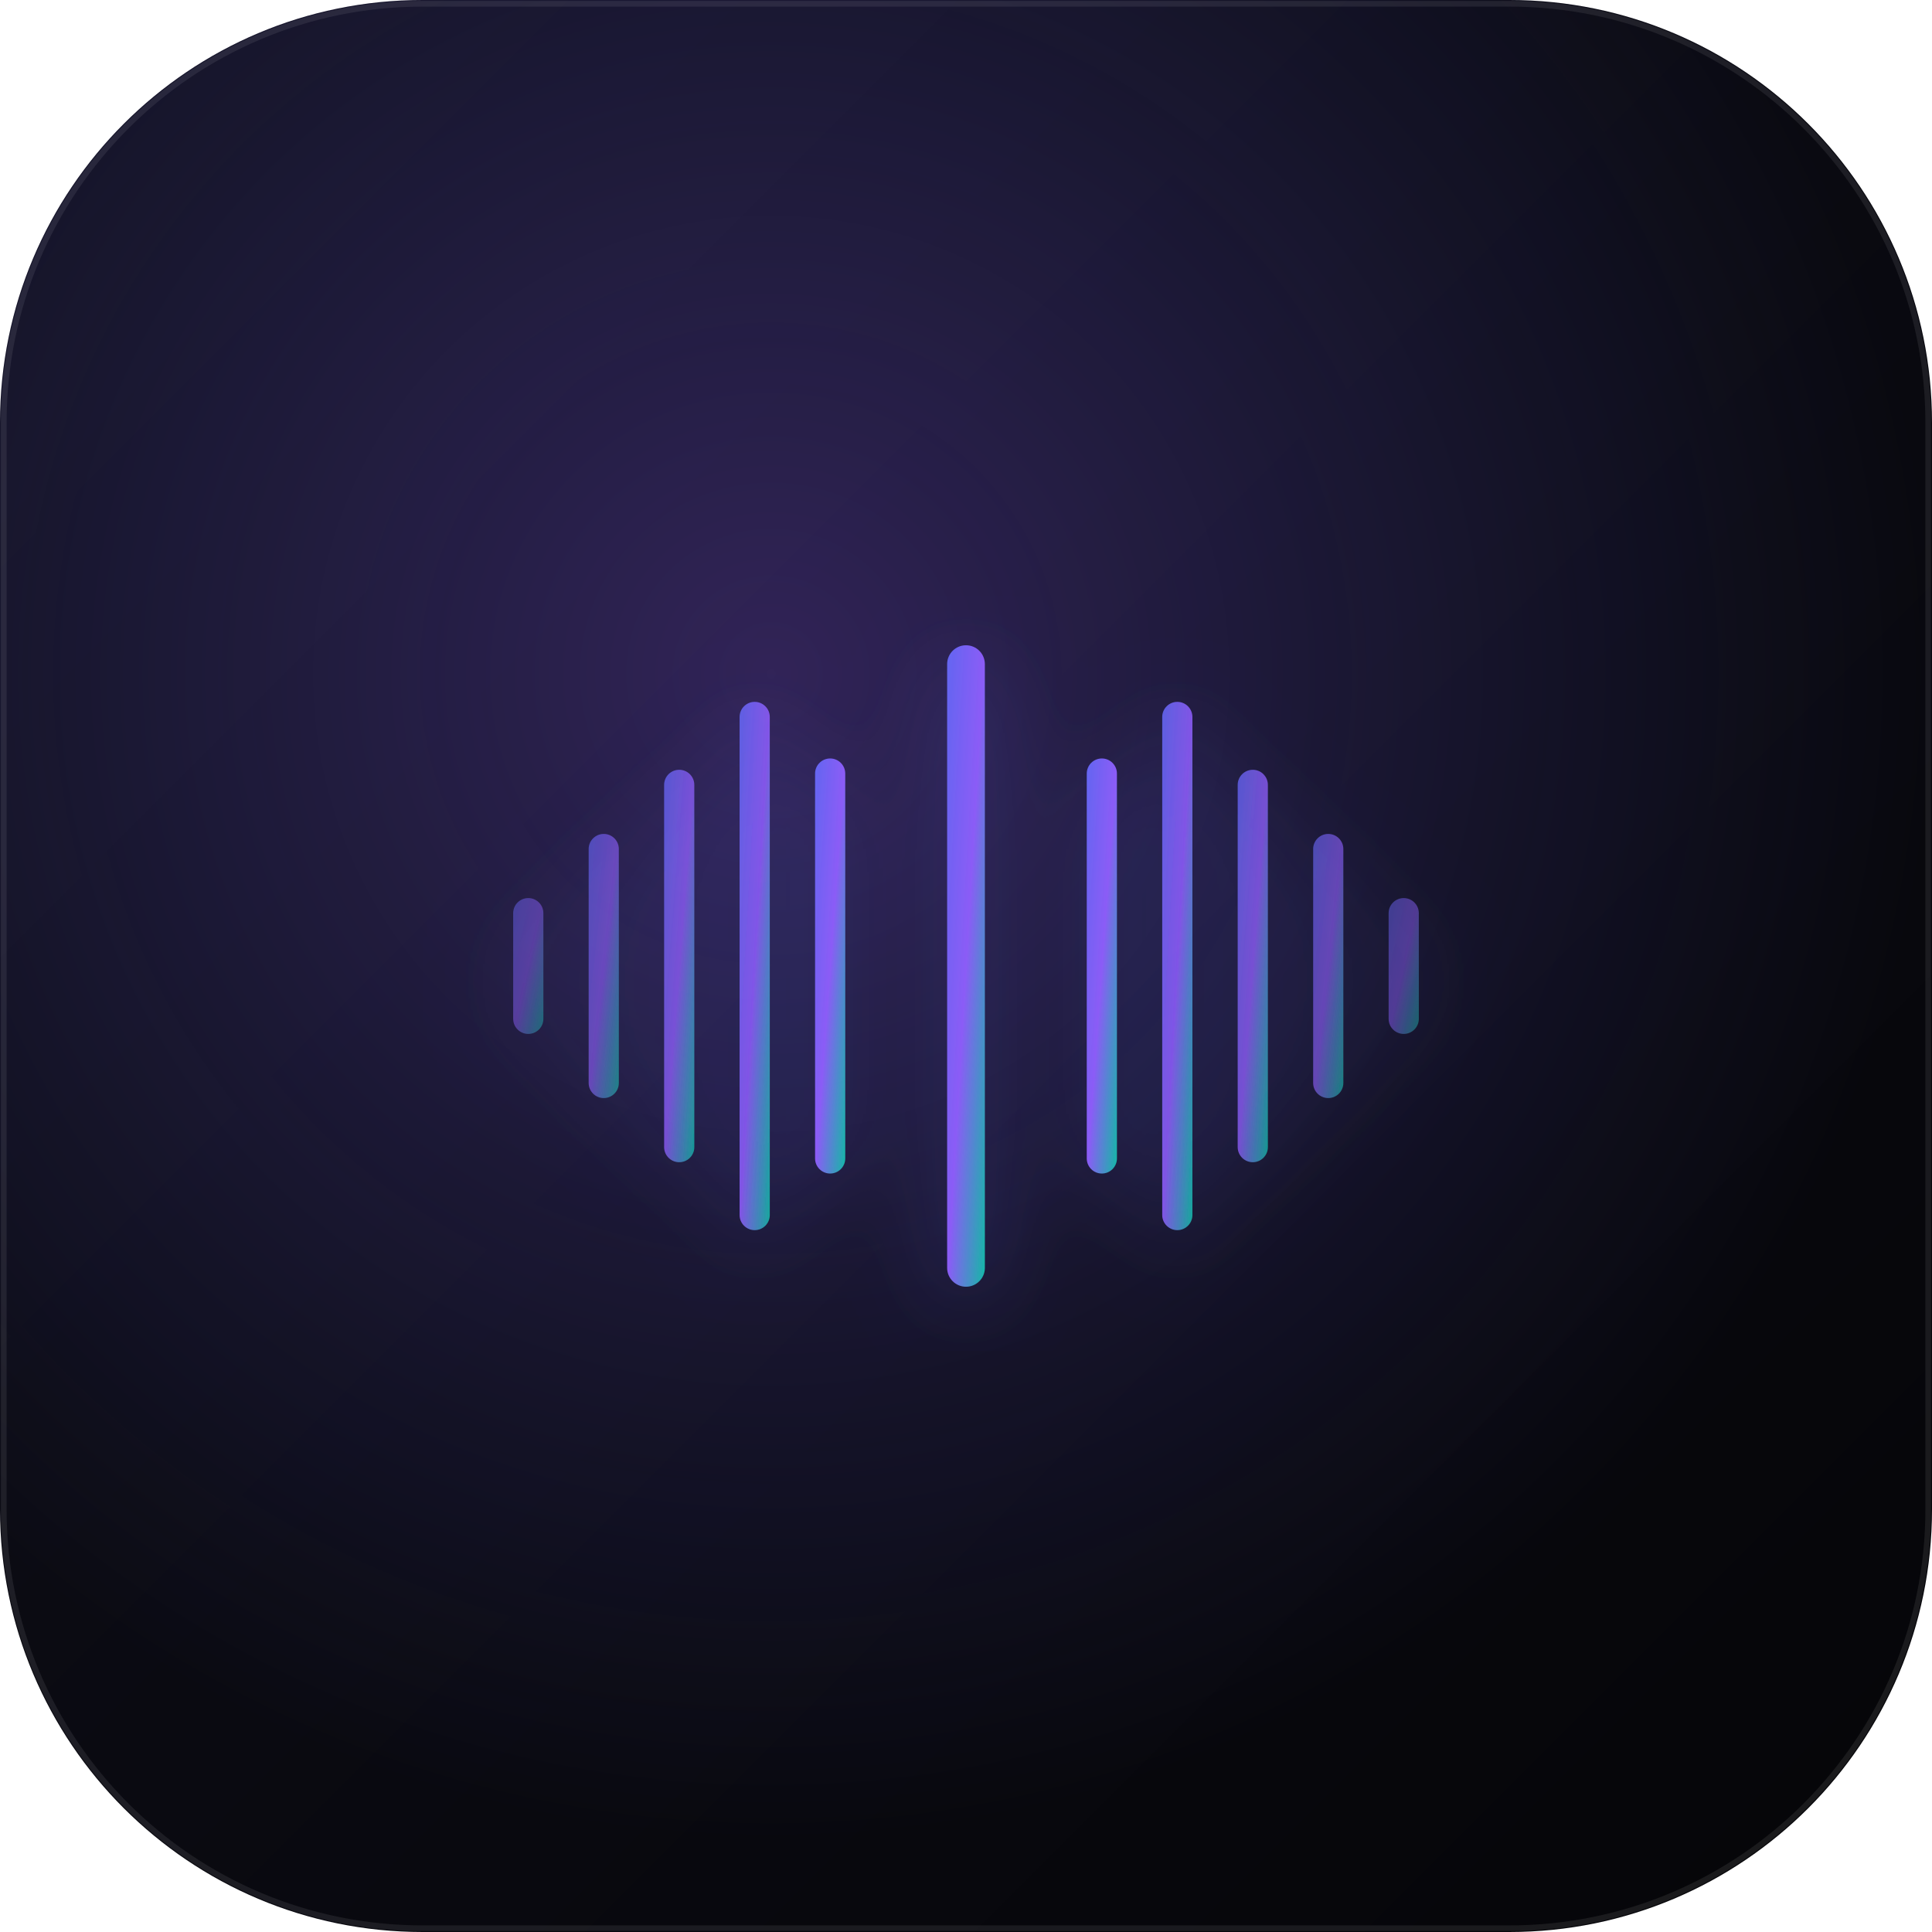
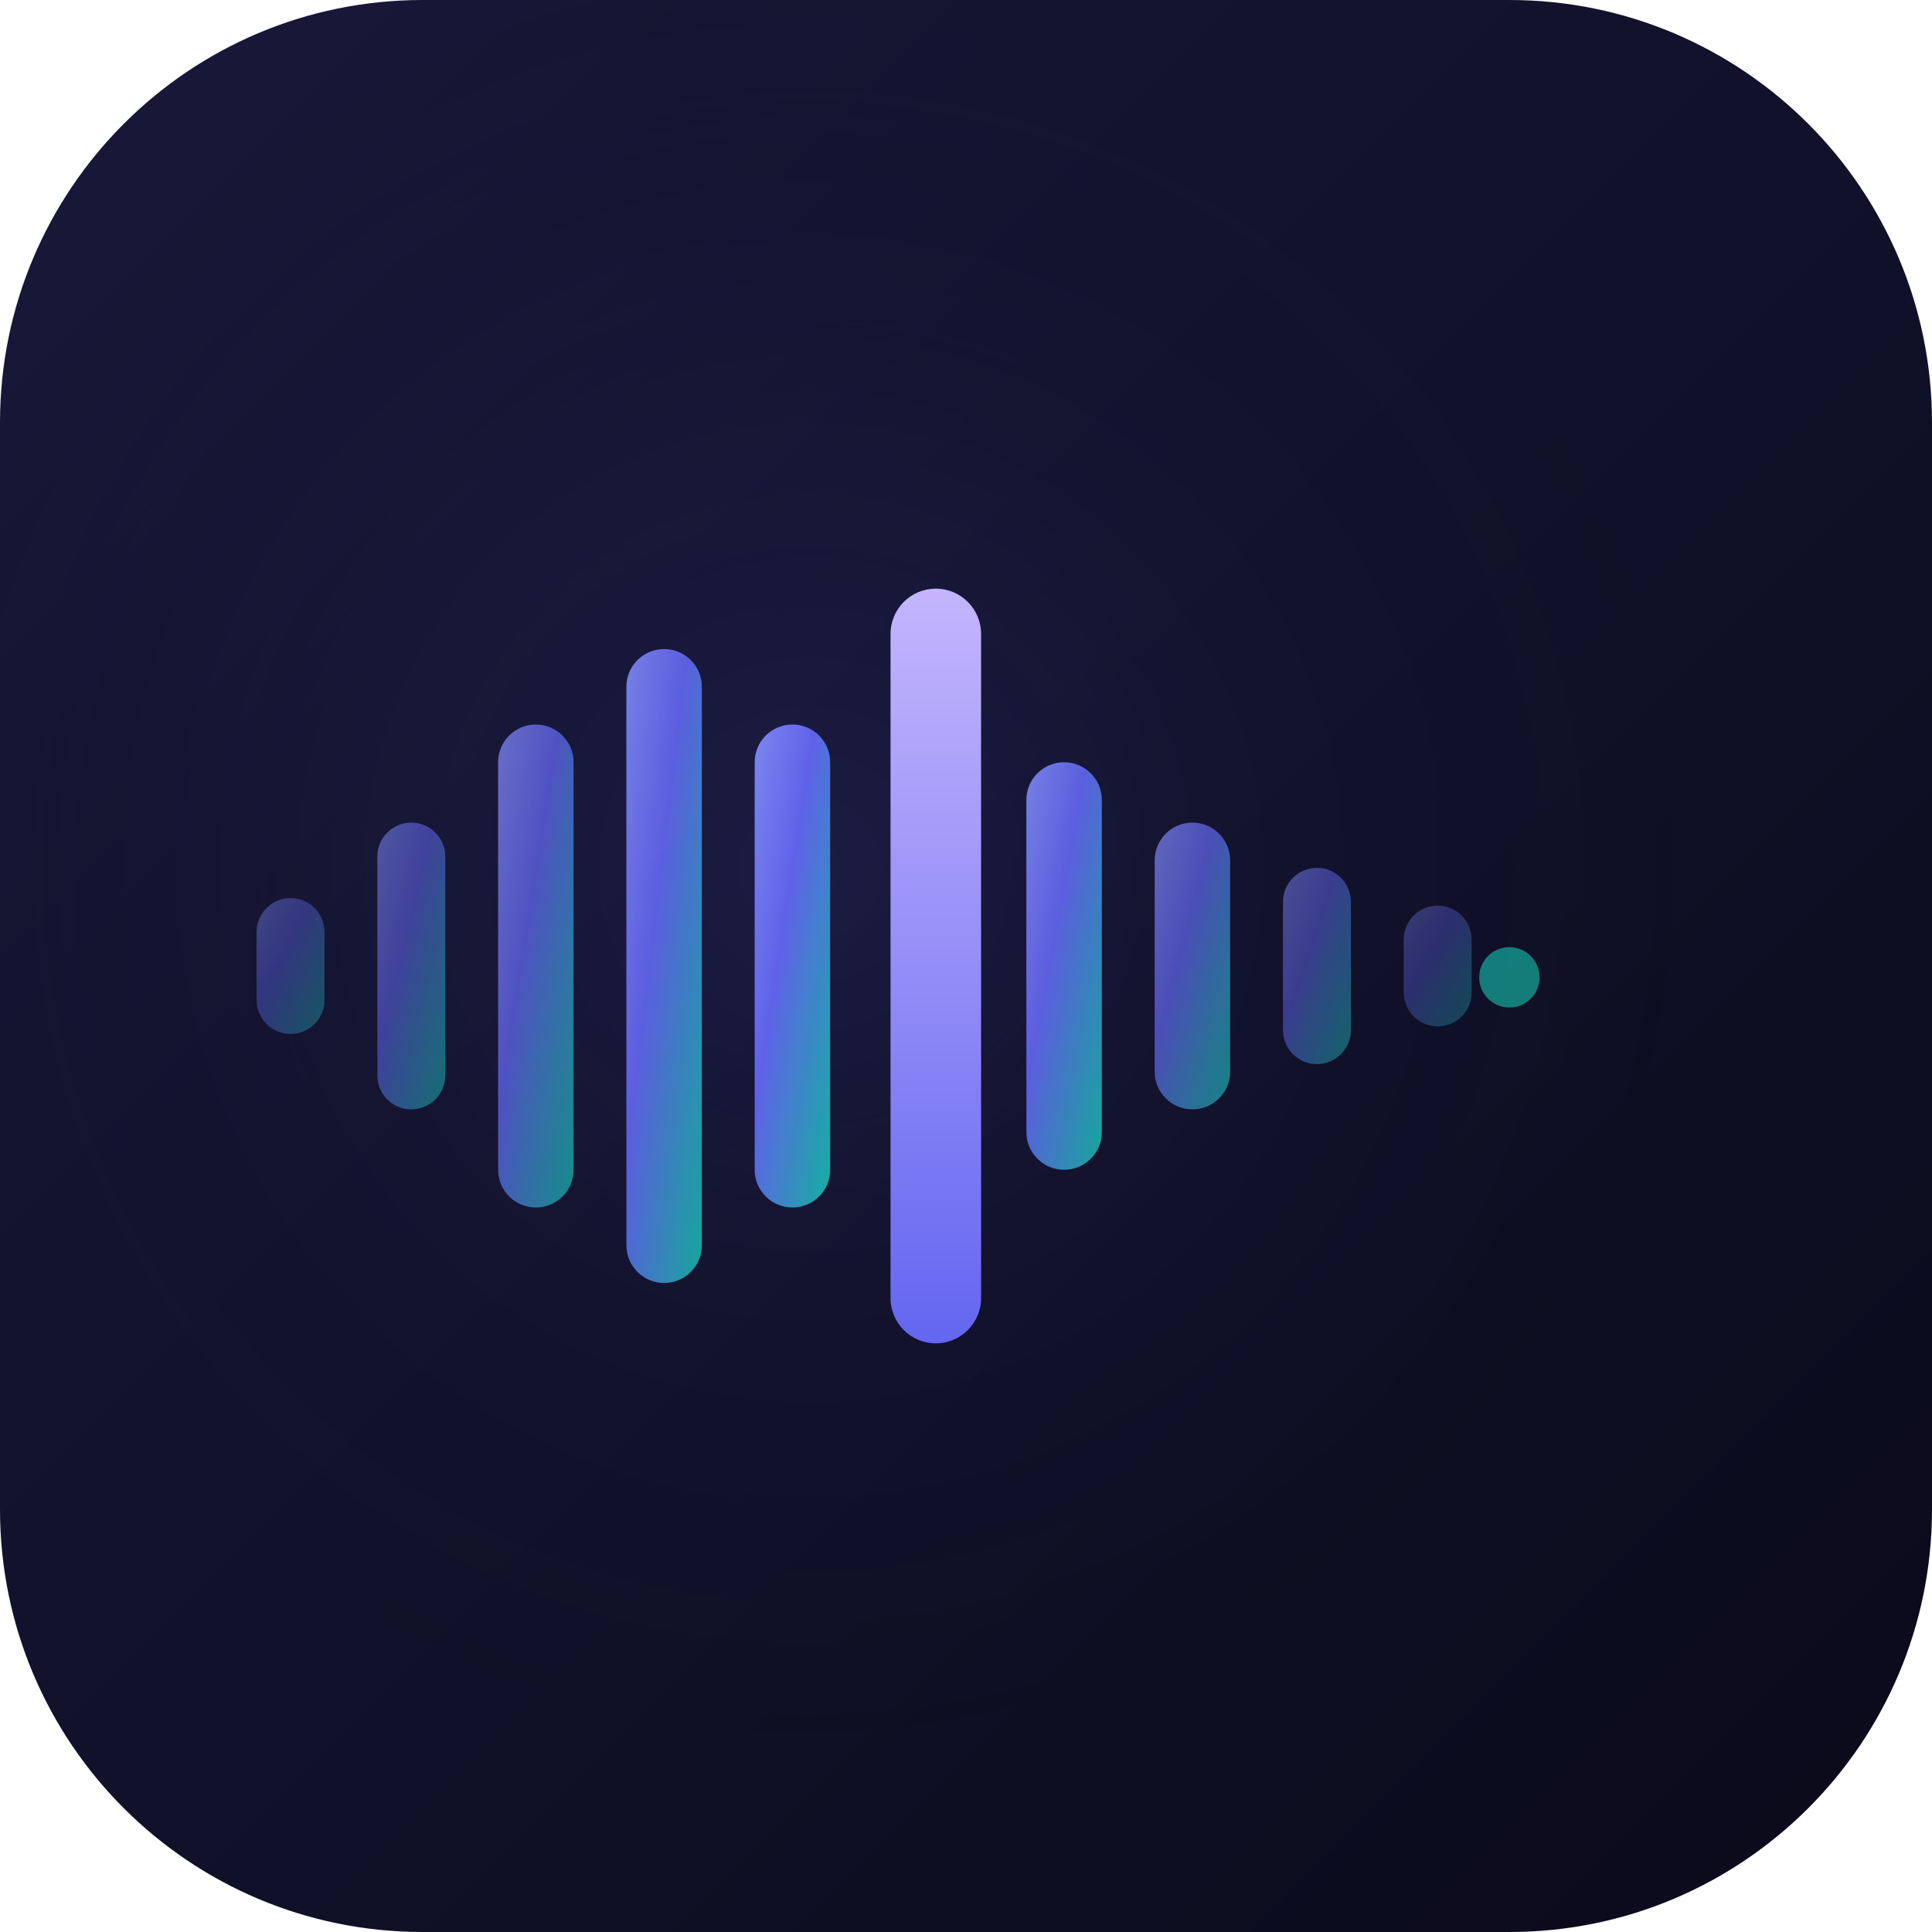
<svg xmlns="http://www.w3.org/2000/svg" viewBox="0 0 512 512">
  <defs>
    <linearGradient id="g1" x1="0%" y1="0%" x2="100%" y2="100%">
-       <stop offset="0%" stop-color="#6366F1" />
-       <stop offset="50%" stop-color="#8B5CF6" />
+       <stop offset="0%" stop-color="#818CF8" />
+       <stop offset="40%" stop-color="#6366F1" />
      <stop offset="100%" stop-color="#14B8A6" />
    </linearGradient>
-     <radialGradient id="glow" cx="40%" cy="35%" r="60%">
-       <stop offset="0%" stop-color="rgba(139,92,246,0.3)" />
-       <stop offset="100%" stop-color="rgba(99,102,241,0)" />
+     <linearGradient id="g2" x1="0%" y1="0%" x2="0%" y2="100%">
+       <stop offset="0%" stop-color="#C4B5FD" />
+       <stop offset="100%" stop-color="#6366F1" />
+     </linearGradient>
+     <linearGradient id="bg" x1="0%" y1="0%" x2="100%" y2="100%">
+       <stop offset="0%" stop-color="#18183A" />
+       <stop offset="100%" stop-color="#0A0A1A" />
+     </linearGradient>
+     <radialGradient id="glow" cx="42%" cy="45%" r="50%">
+       <stop offset="0%" stop-color="rgba(99,102,241,0.12)" />
+       <stop offset="100%" stop-color="rgba(0,0,0,0)" />
    </radialGradient>
-     <linearGradient id="bg" x1="0%" y1="0%" x2="100%" y2="100%">
-       <stop offset="0%" stop-color="#0F0F1A" />
-       <stop offset="100%" stop-color="#050508" />
-     </linearGradient>
-     <filter id="shadow" x="-10%" y="-10%" width="120%" height="120%">
-       <feDropShadow dx="0" dy="4" stdDeviation="12" flood-color="#6366F1" flood-opacity="0.3" />
-     </filter>
+     <clipPath id="icon-mask">
+       <rect width="512" height="512" rx="112" ry="112" />
+     </clipPath>
  </defs>
-   <rect width="512" height="512" rx="112" ry="112" fill="url(#bg)" />
-   <rect width="512" height="512" rx="112" ry="112" fill="url(#glow)" />
-   <rect x="1" y="1" width="510" height="510" rx="111" ry="111" fill="none" stroke="rgba(255,255,255,0.08)" stroke-width="1.5" />
-   <g transform="translate(256, 256)" filter="url(#shadow)">
-     <rect x="-120" y="-18" width="8" height="36" rx="4" fill="url(#g1)" opacity="0.5" />
-     <rect x="-100" y="-35" width="8" height="70" rx="4" fill="url(#g1)" opacity="0.65" />
-     <rect x="-80" y="-52" width="8" height="104" rx="4" fill="url(#g1)" opacity="0.8" />
-     <rect x="-60" y="-70" width="8" height="140" rx="4" fill="url(#g1)" opacity="0.9" />
-     <rect x="-40" y="-55" width="8" height="110" rx="4" fill="url(#g1)" />
-     <rect x="-5" y="-85" width="10" height="170" rx="5" fill="url(#g1)">
-       
-     </rect>
-     <rect x="32" y="-55" width="8" height="110" rx="4" fill="url(#g1)" />
-     <rect x="52" y="-70" width="8" height="140" rx="4" fill="url(#g1)" opacity="0.9" />
-     <rect x="72" y="-52" width="8" height="104" rx="4" fill="url(#g1)" opacity="0.8" />
-     <rect x="92" y="-35" width="8" height="70" rx="4" fill="url(#g1)" opacity="0.65" />
-     <rect x="112" y="-18" width="8" height="36" rx="4" fill="url(#g1)" opacity="0.5" />
+   <g clip-path="url(#icon-mask)">
+     <rect width="512" height="512" fill="url(#bg)" />
+     <rect width="512" height="512" fill="url(#glow)" />
+     <g transform="translate(236, 256)">
+       <rect x="-168" y="-18" width="18" height="36" rx="9" fill="url(#g1)" opacity="0.4" />
+       <rect x="-136" y="-38" width="18" height="76" rx="9" fill="url(#g1)" opacity="0.55" />
+       <rect x="-104" y="-64" width="20" height="128" rx="10" fill="url(#g1)" opacity="0.75" />
+       <rect x="-70" y="-84" width="20" height="168" rx="10" fill="url(#g1)" opacity="0.9" />
+       <rect x="-36" y="-64" width="20" height="128" rx="10" fill="url(#g1)" opacity="0.95" />
+       <rect x="0" y="-100" width="24" height="200" rx="12" fill="url(#g2)" />
+       <rect x="36" y="-54" width="20" height="108" rx="10" fill="url(#g1)" opacity="0.9" />
+       <rect x="70" y="-38" width="20" height="76" rx="10" fill="url(#g1)" opacity="0.7" />
+       <rect x="104" y="-26" width="18" height="52" rx="9" fill="url(#g1)" opacity="0.5" />
+       <rect x="136" y="-16" width="18" height="32" rx="9" fill="url(#g1)" opacity="0.35" />
+       <circle cx="164" cy="3" r="8" fill="#14B8A6" opacity="0.65" />
+     </g>
  </g>
</svg>
